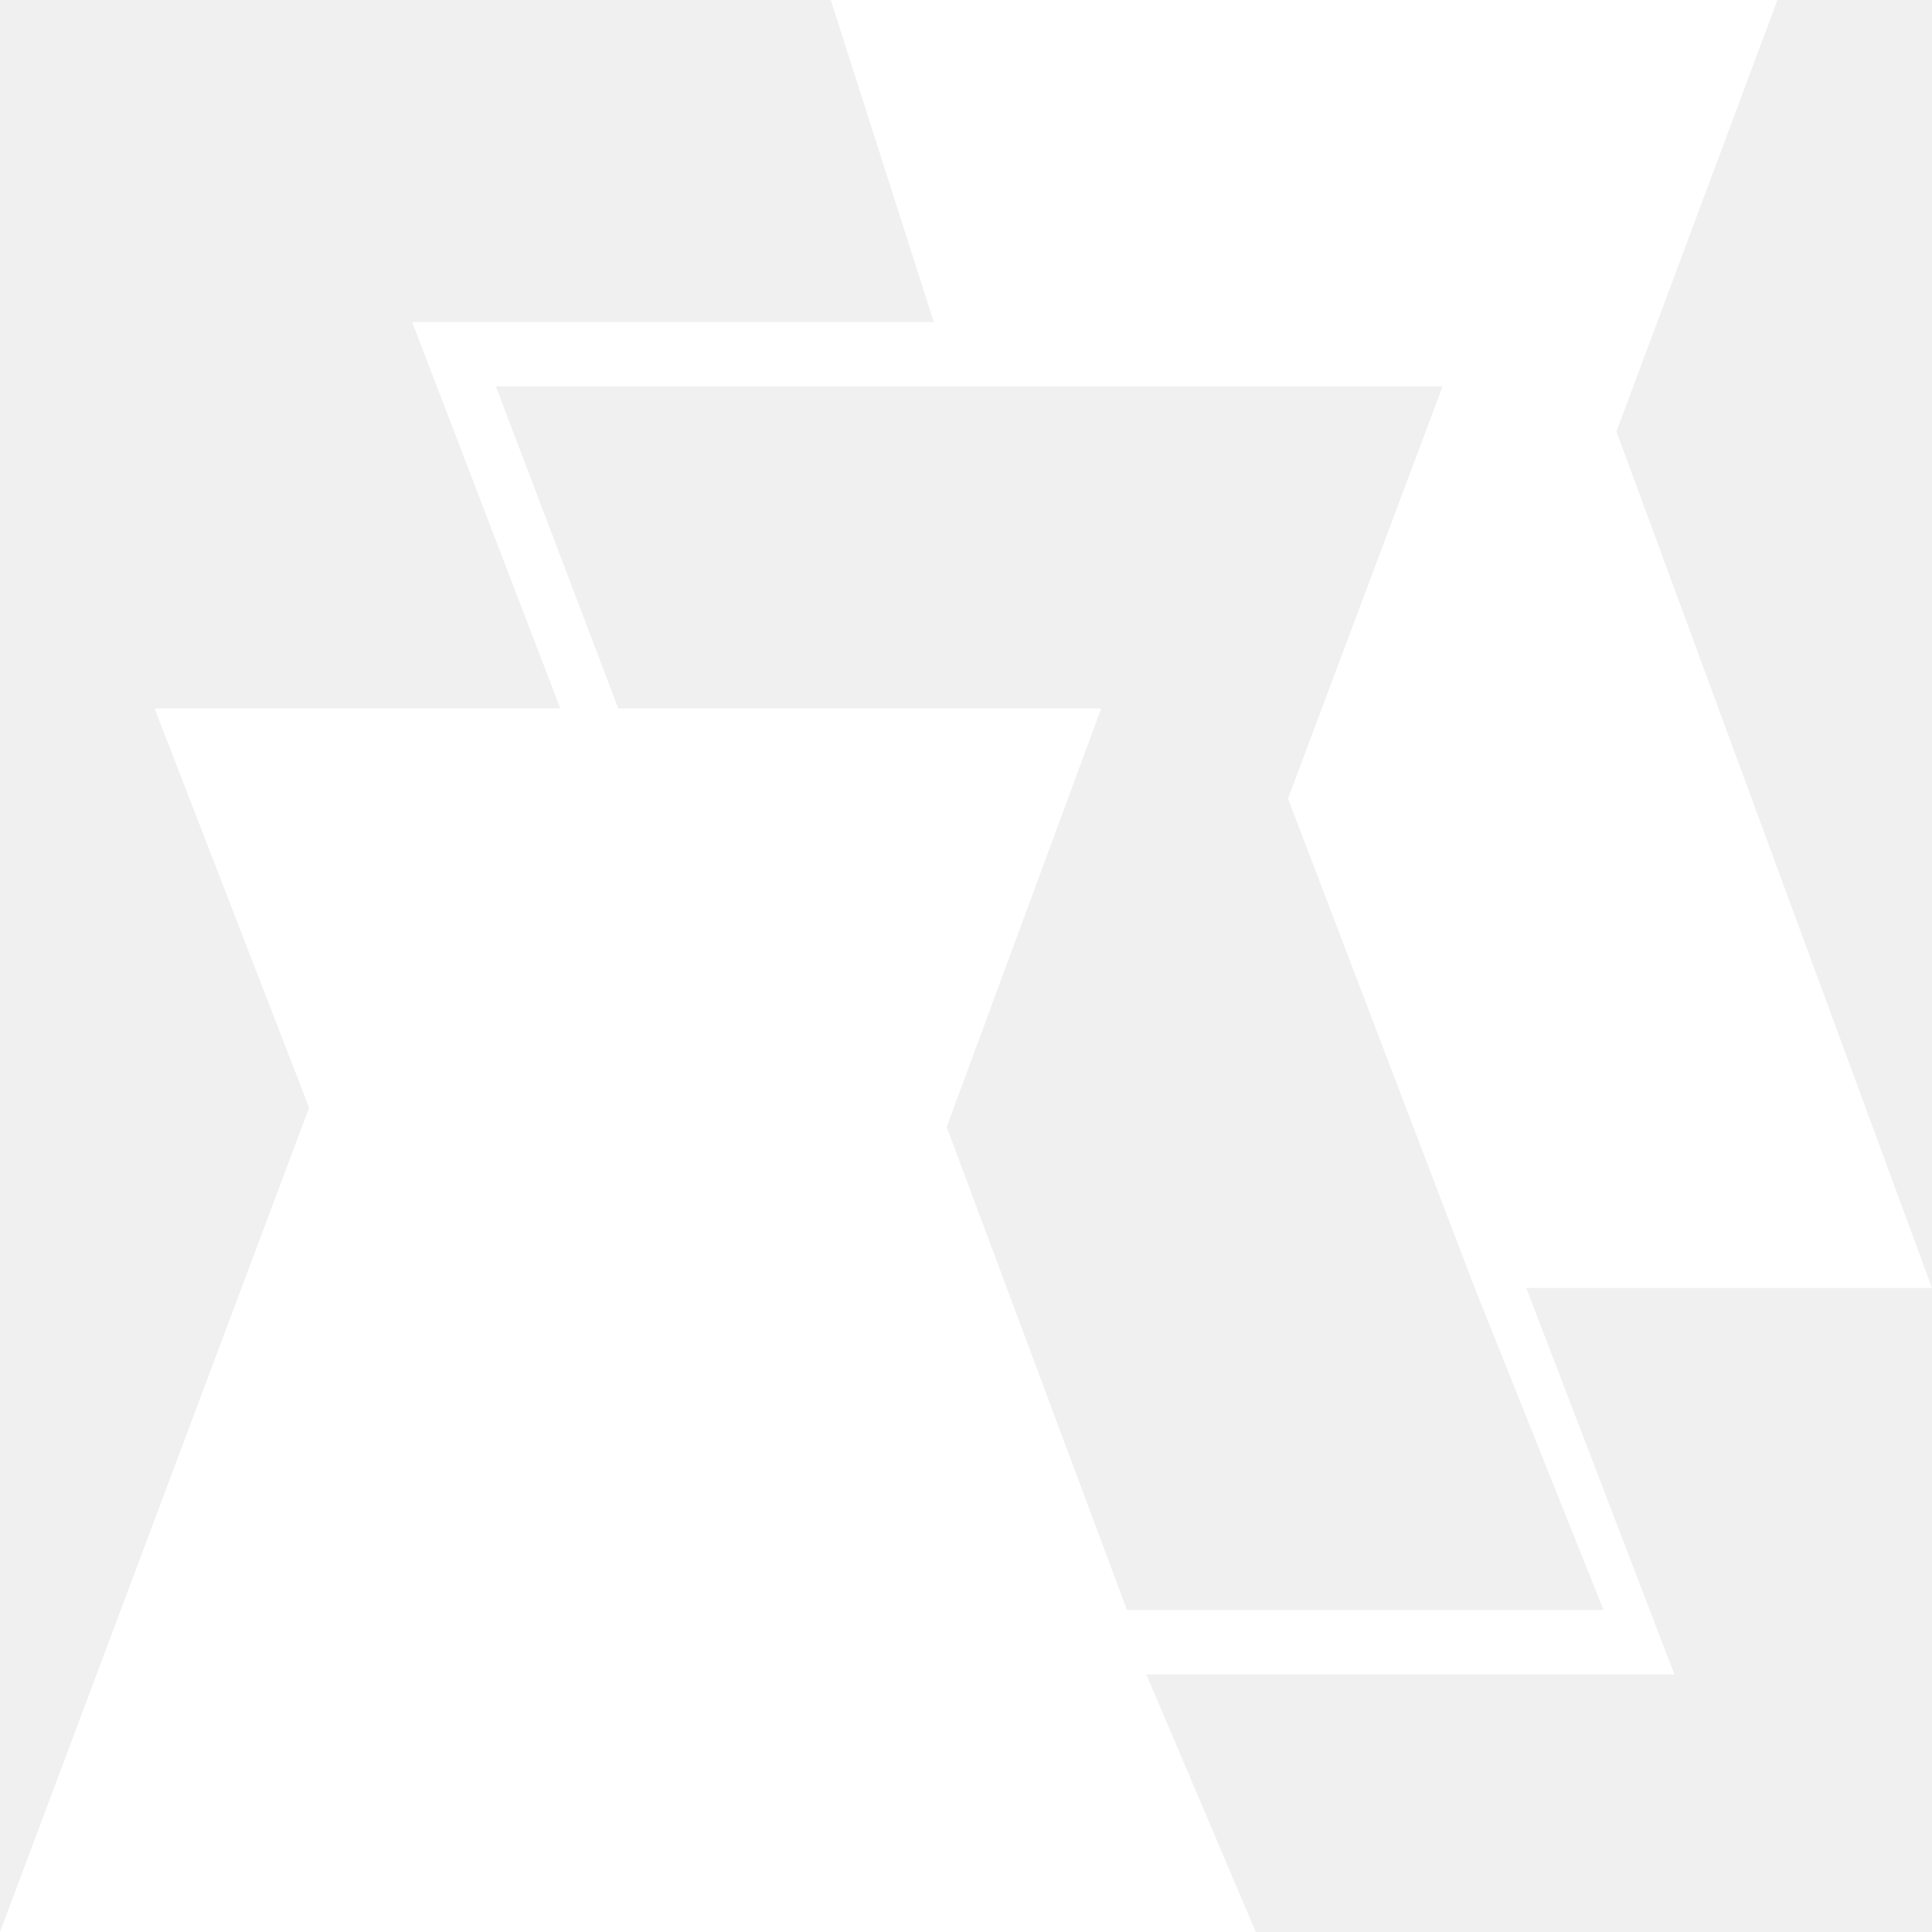
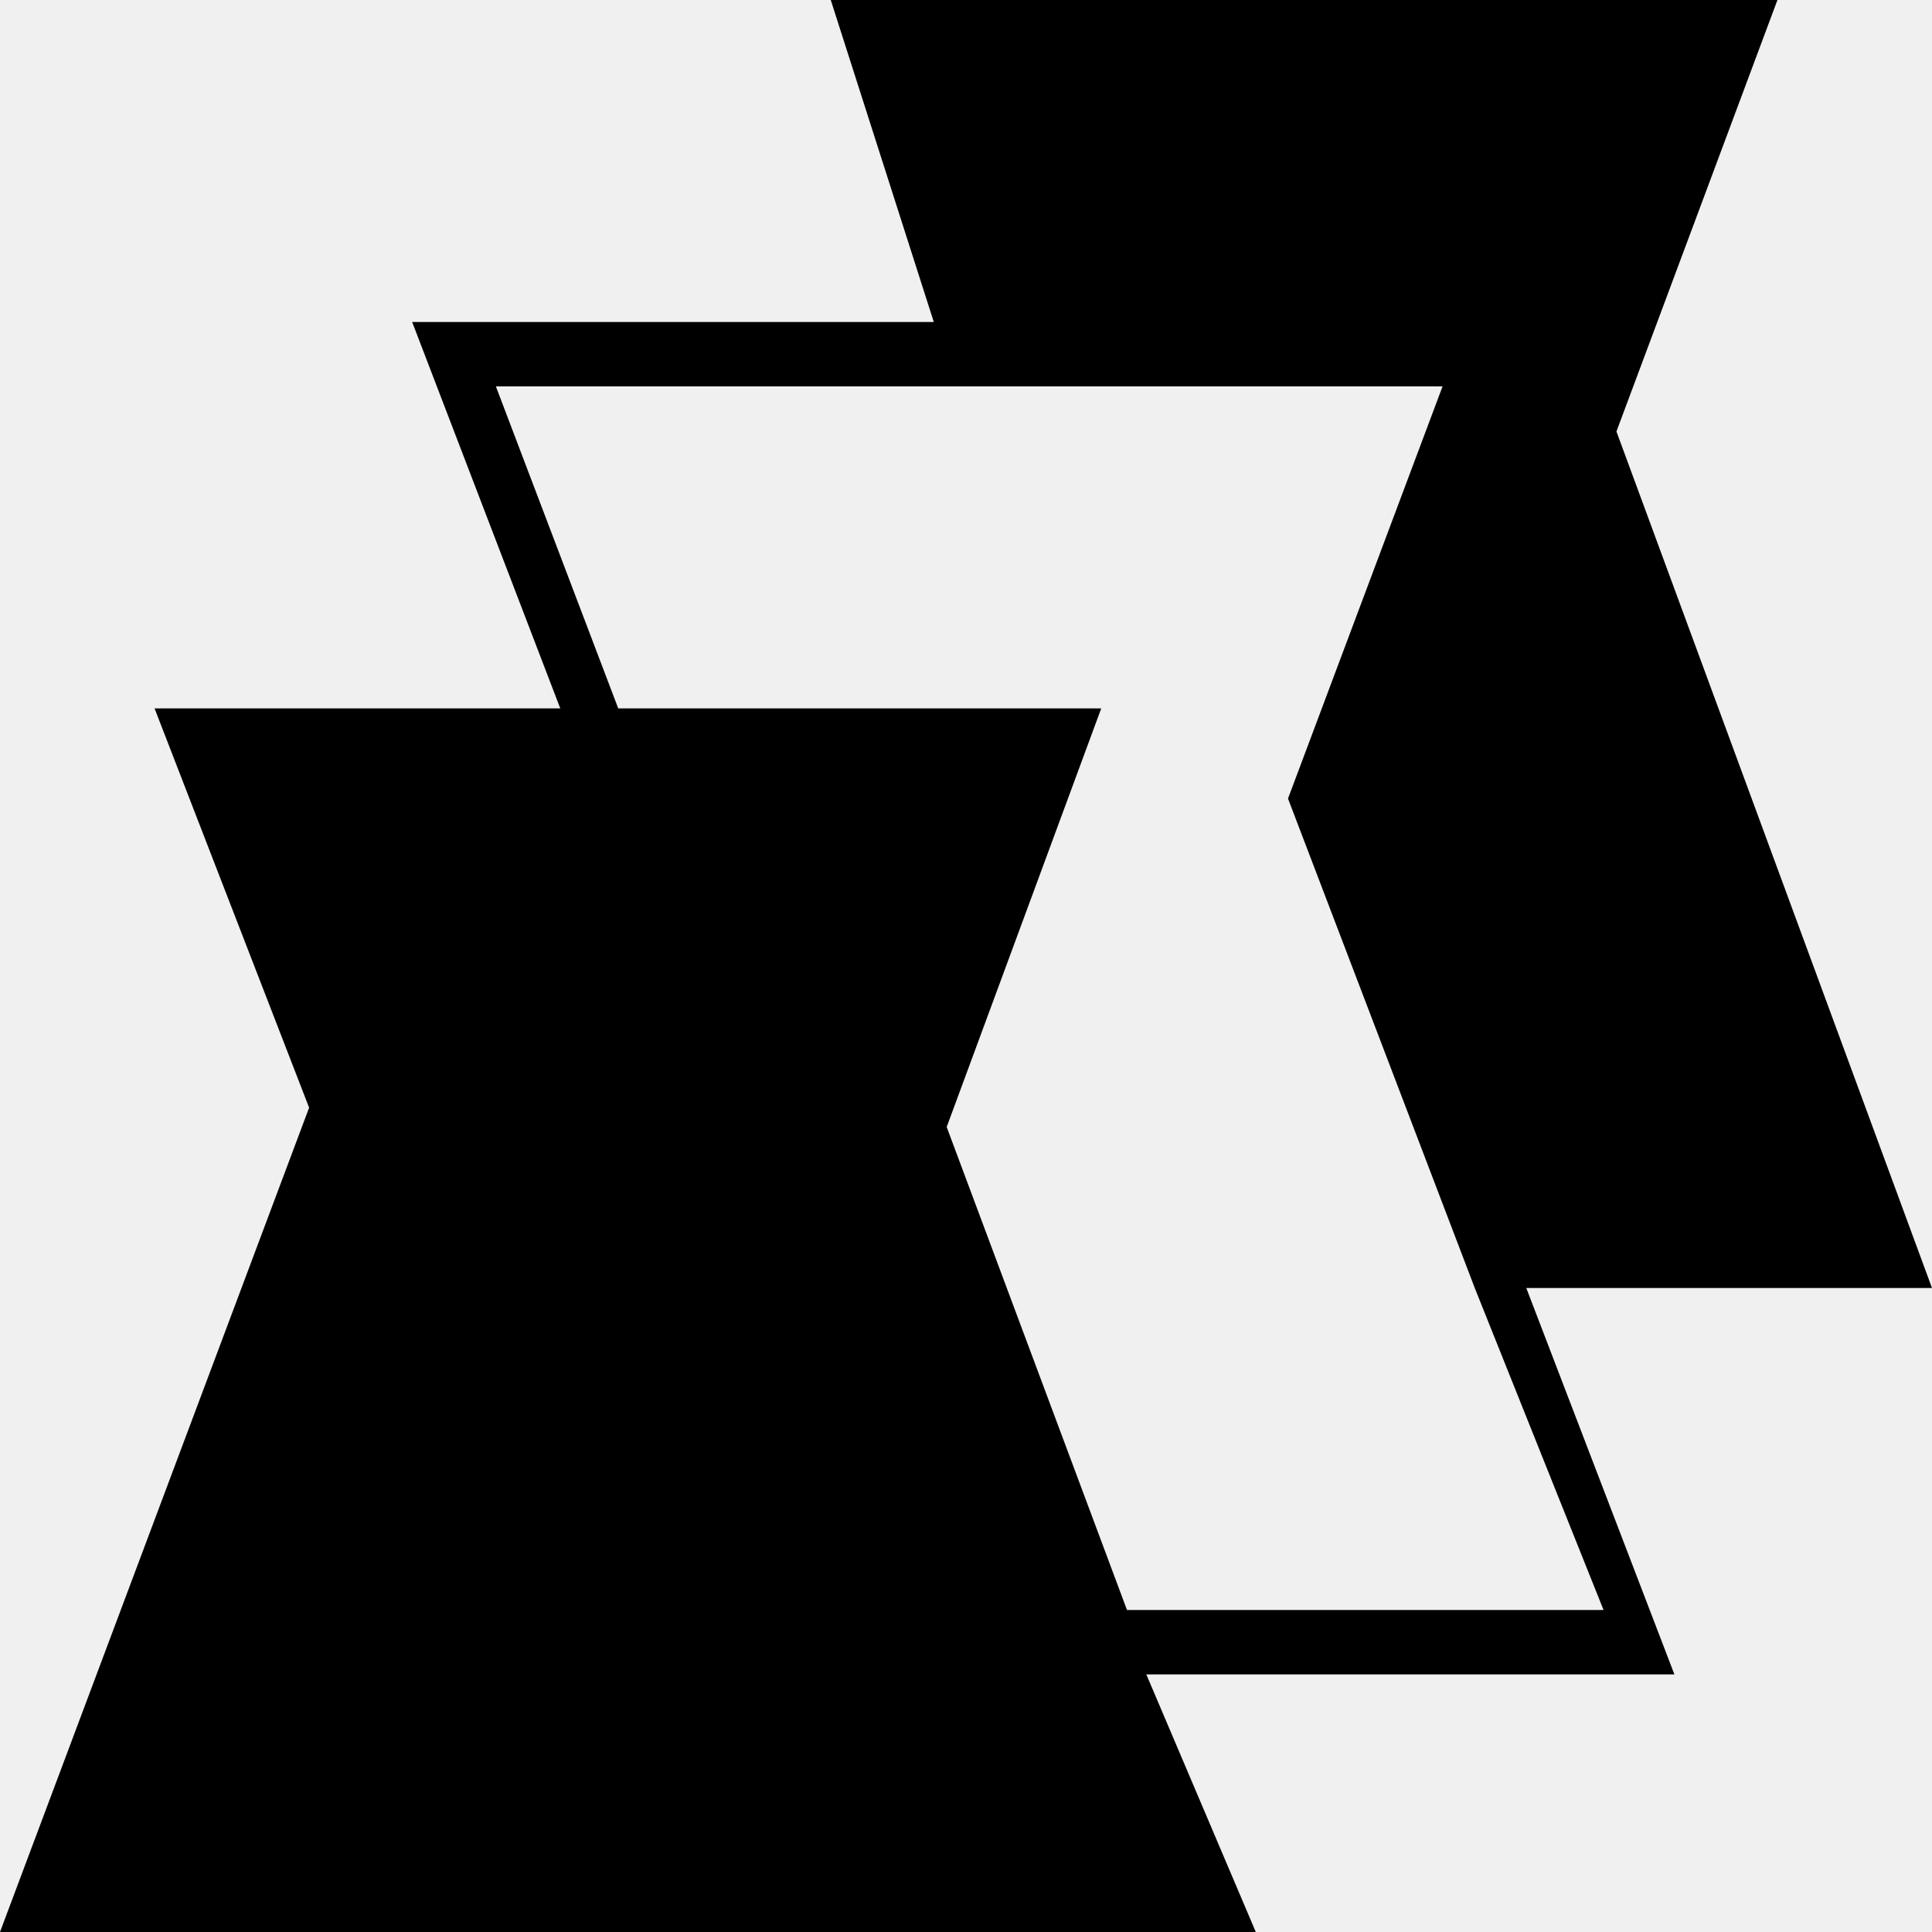
- <svg xmlns="http://www.w3.org/2000/svg" version="1.2" id="Layer_1" x="0px" y="0px" viewBox="0 0 30 30" xml:space="preserve">
-   <defs id="defs7" />
-   <path d="M30,20L25.1,6.7L27.6,0H12.9l1.6,5H7.1H6.9H6.4l2.3,6H2.4l2.4,6.2L0,30h19.5l-1.7-4h7.5h0.1h0.6l-2.3-6H30z M17.5,25  l-2.8-7.5l2.4-6.5H9.6L7.7,6h7.2h7.5l-2.4,6.4l2.9,7.6l2,5H17.5z" id="path3" style="fill:#ffffff" />
+ <svg xmlns="http://www.w3.org/2000/svg" viewBox="0 0 30 30">
+   <path d="M30 20L25.1 6.7 27.6 0H12.9l1.6 5H6.4l2.3 6H2.4l2.4 6.2L0 30h19.5l-1.7-4H26l-2.3-6H30zm-12.5 5l-2.8-7.5 2.4-6.5H9.6L7.7 6h14.7L20 12.4l2.9 7.6 2 5h-7.4z" />
</svg>
